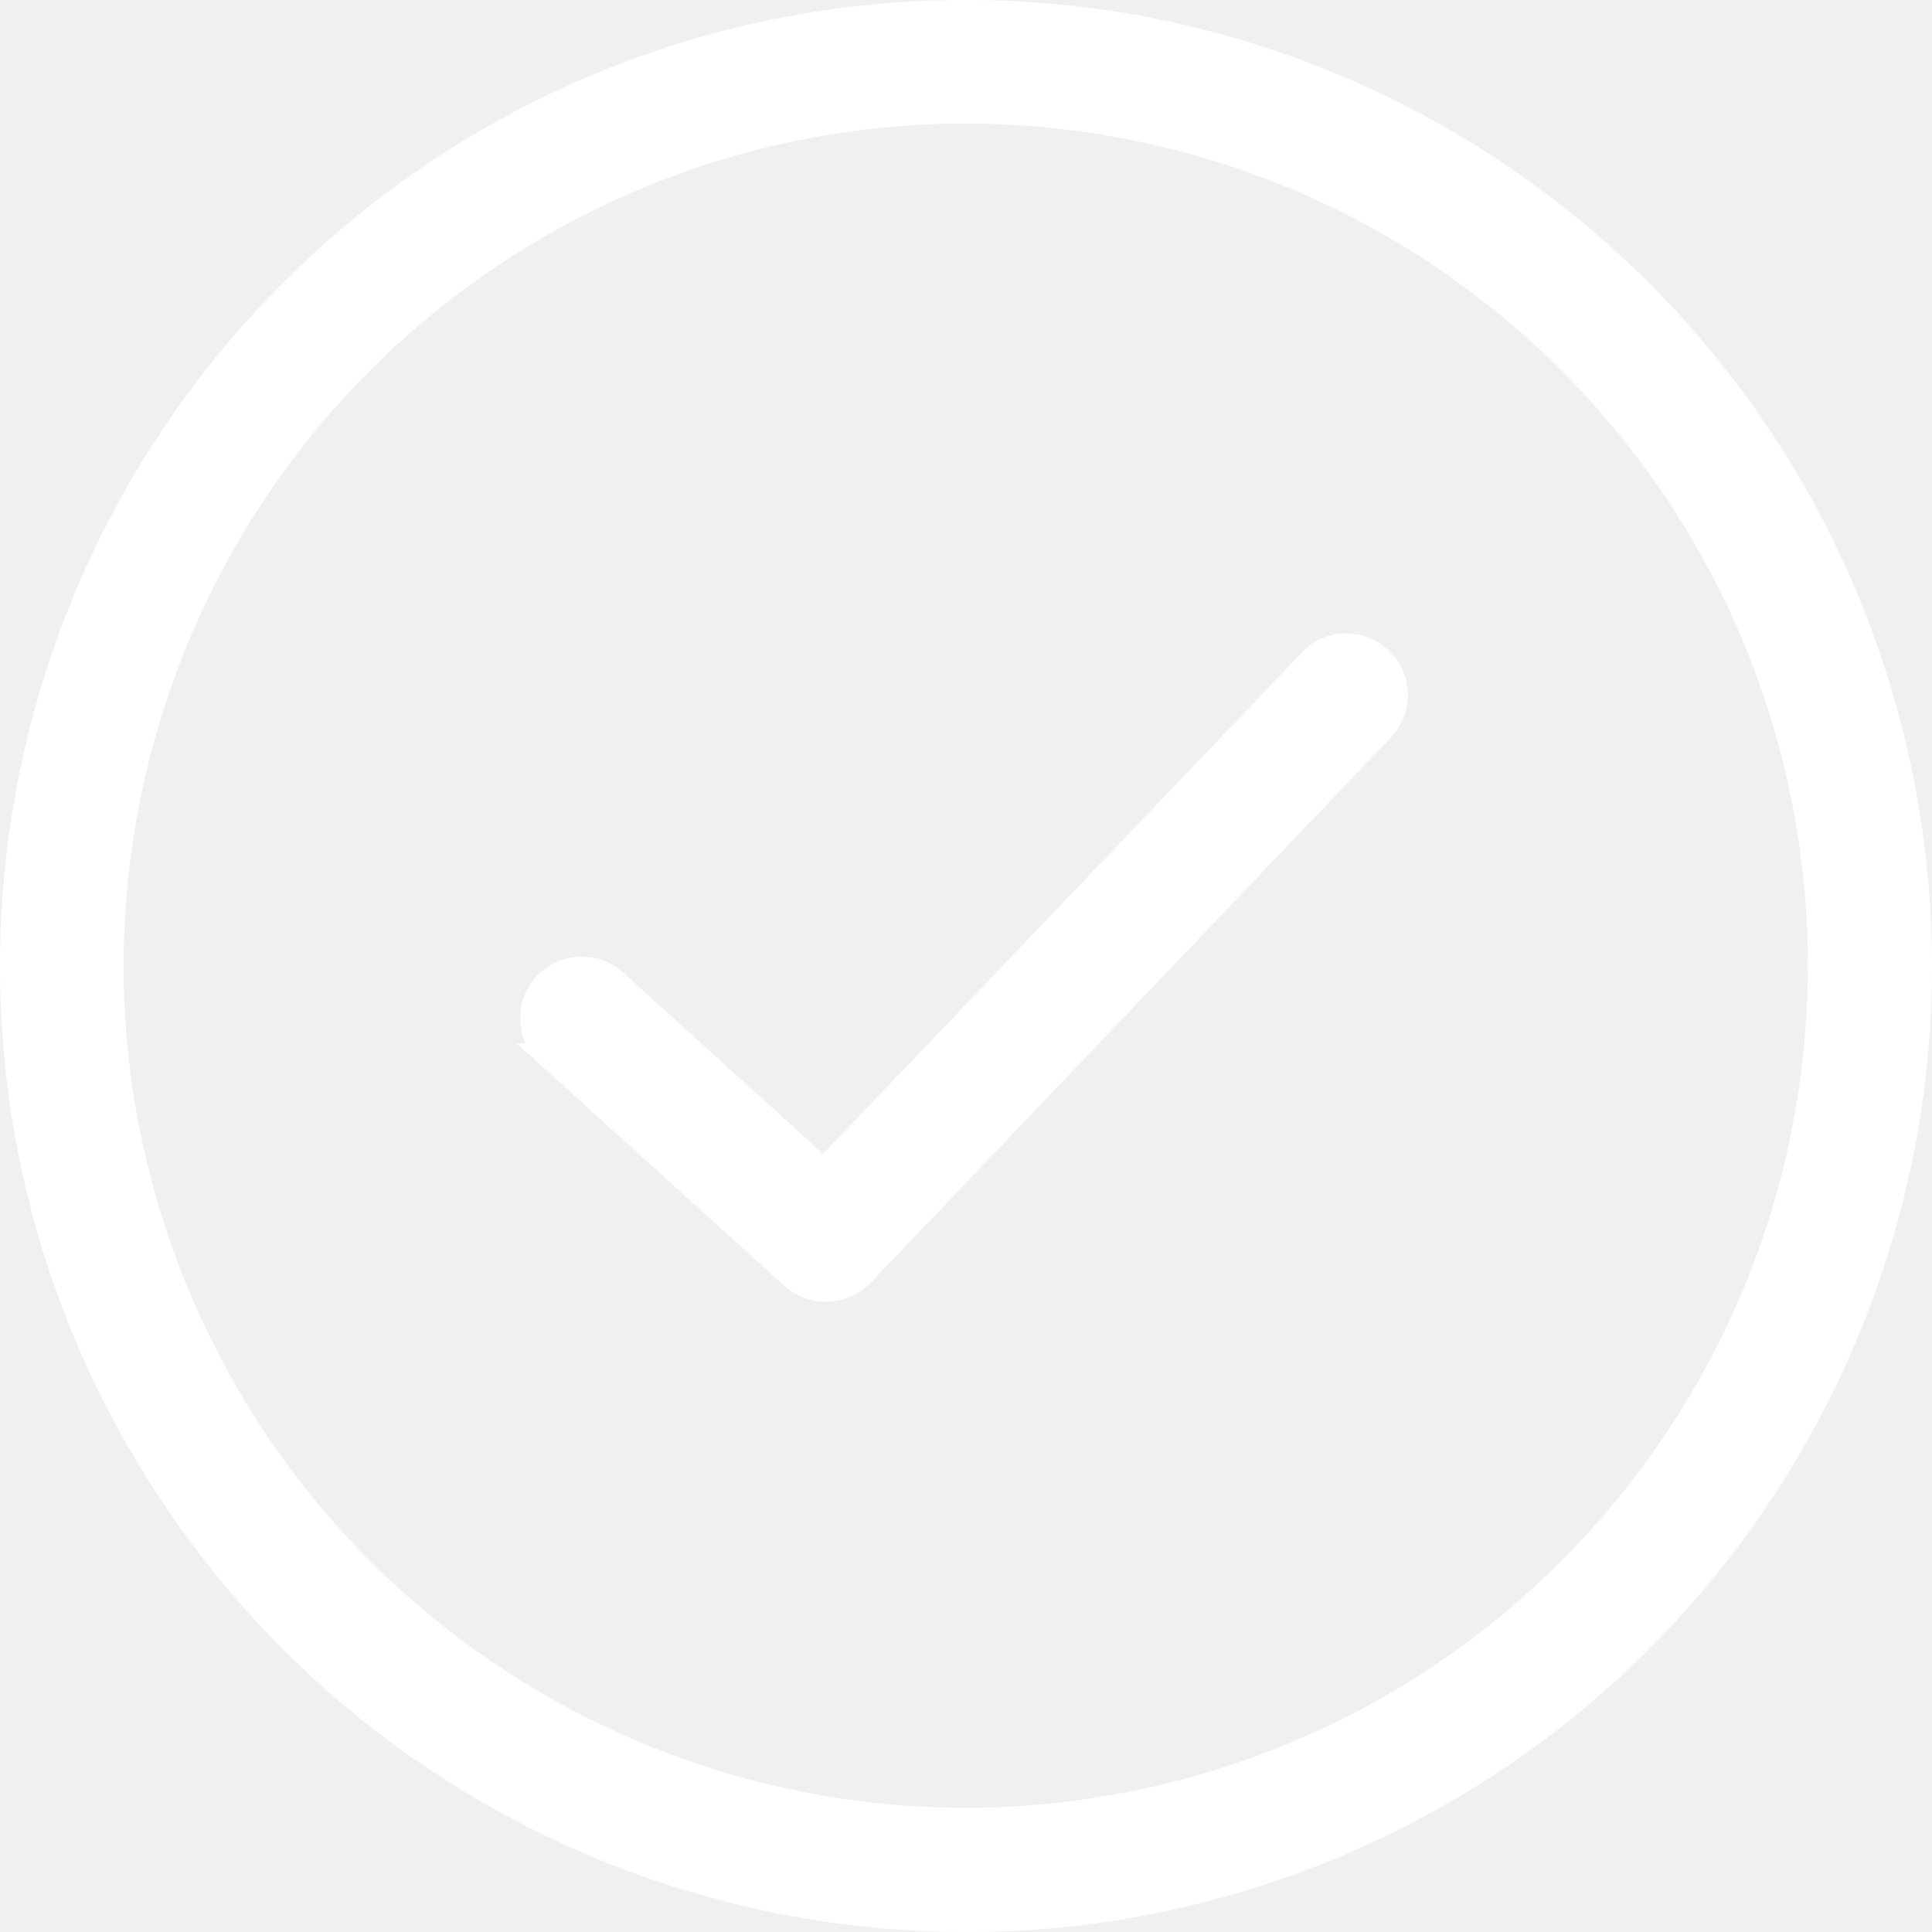
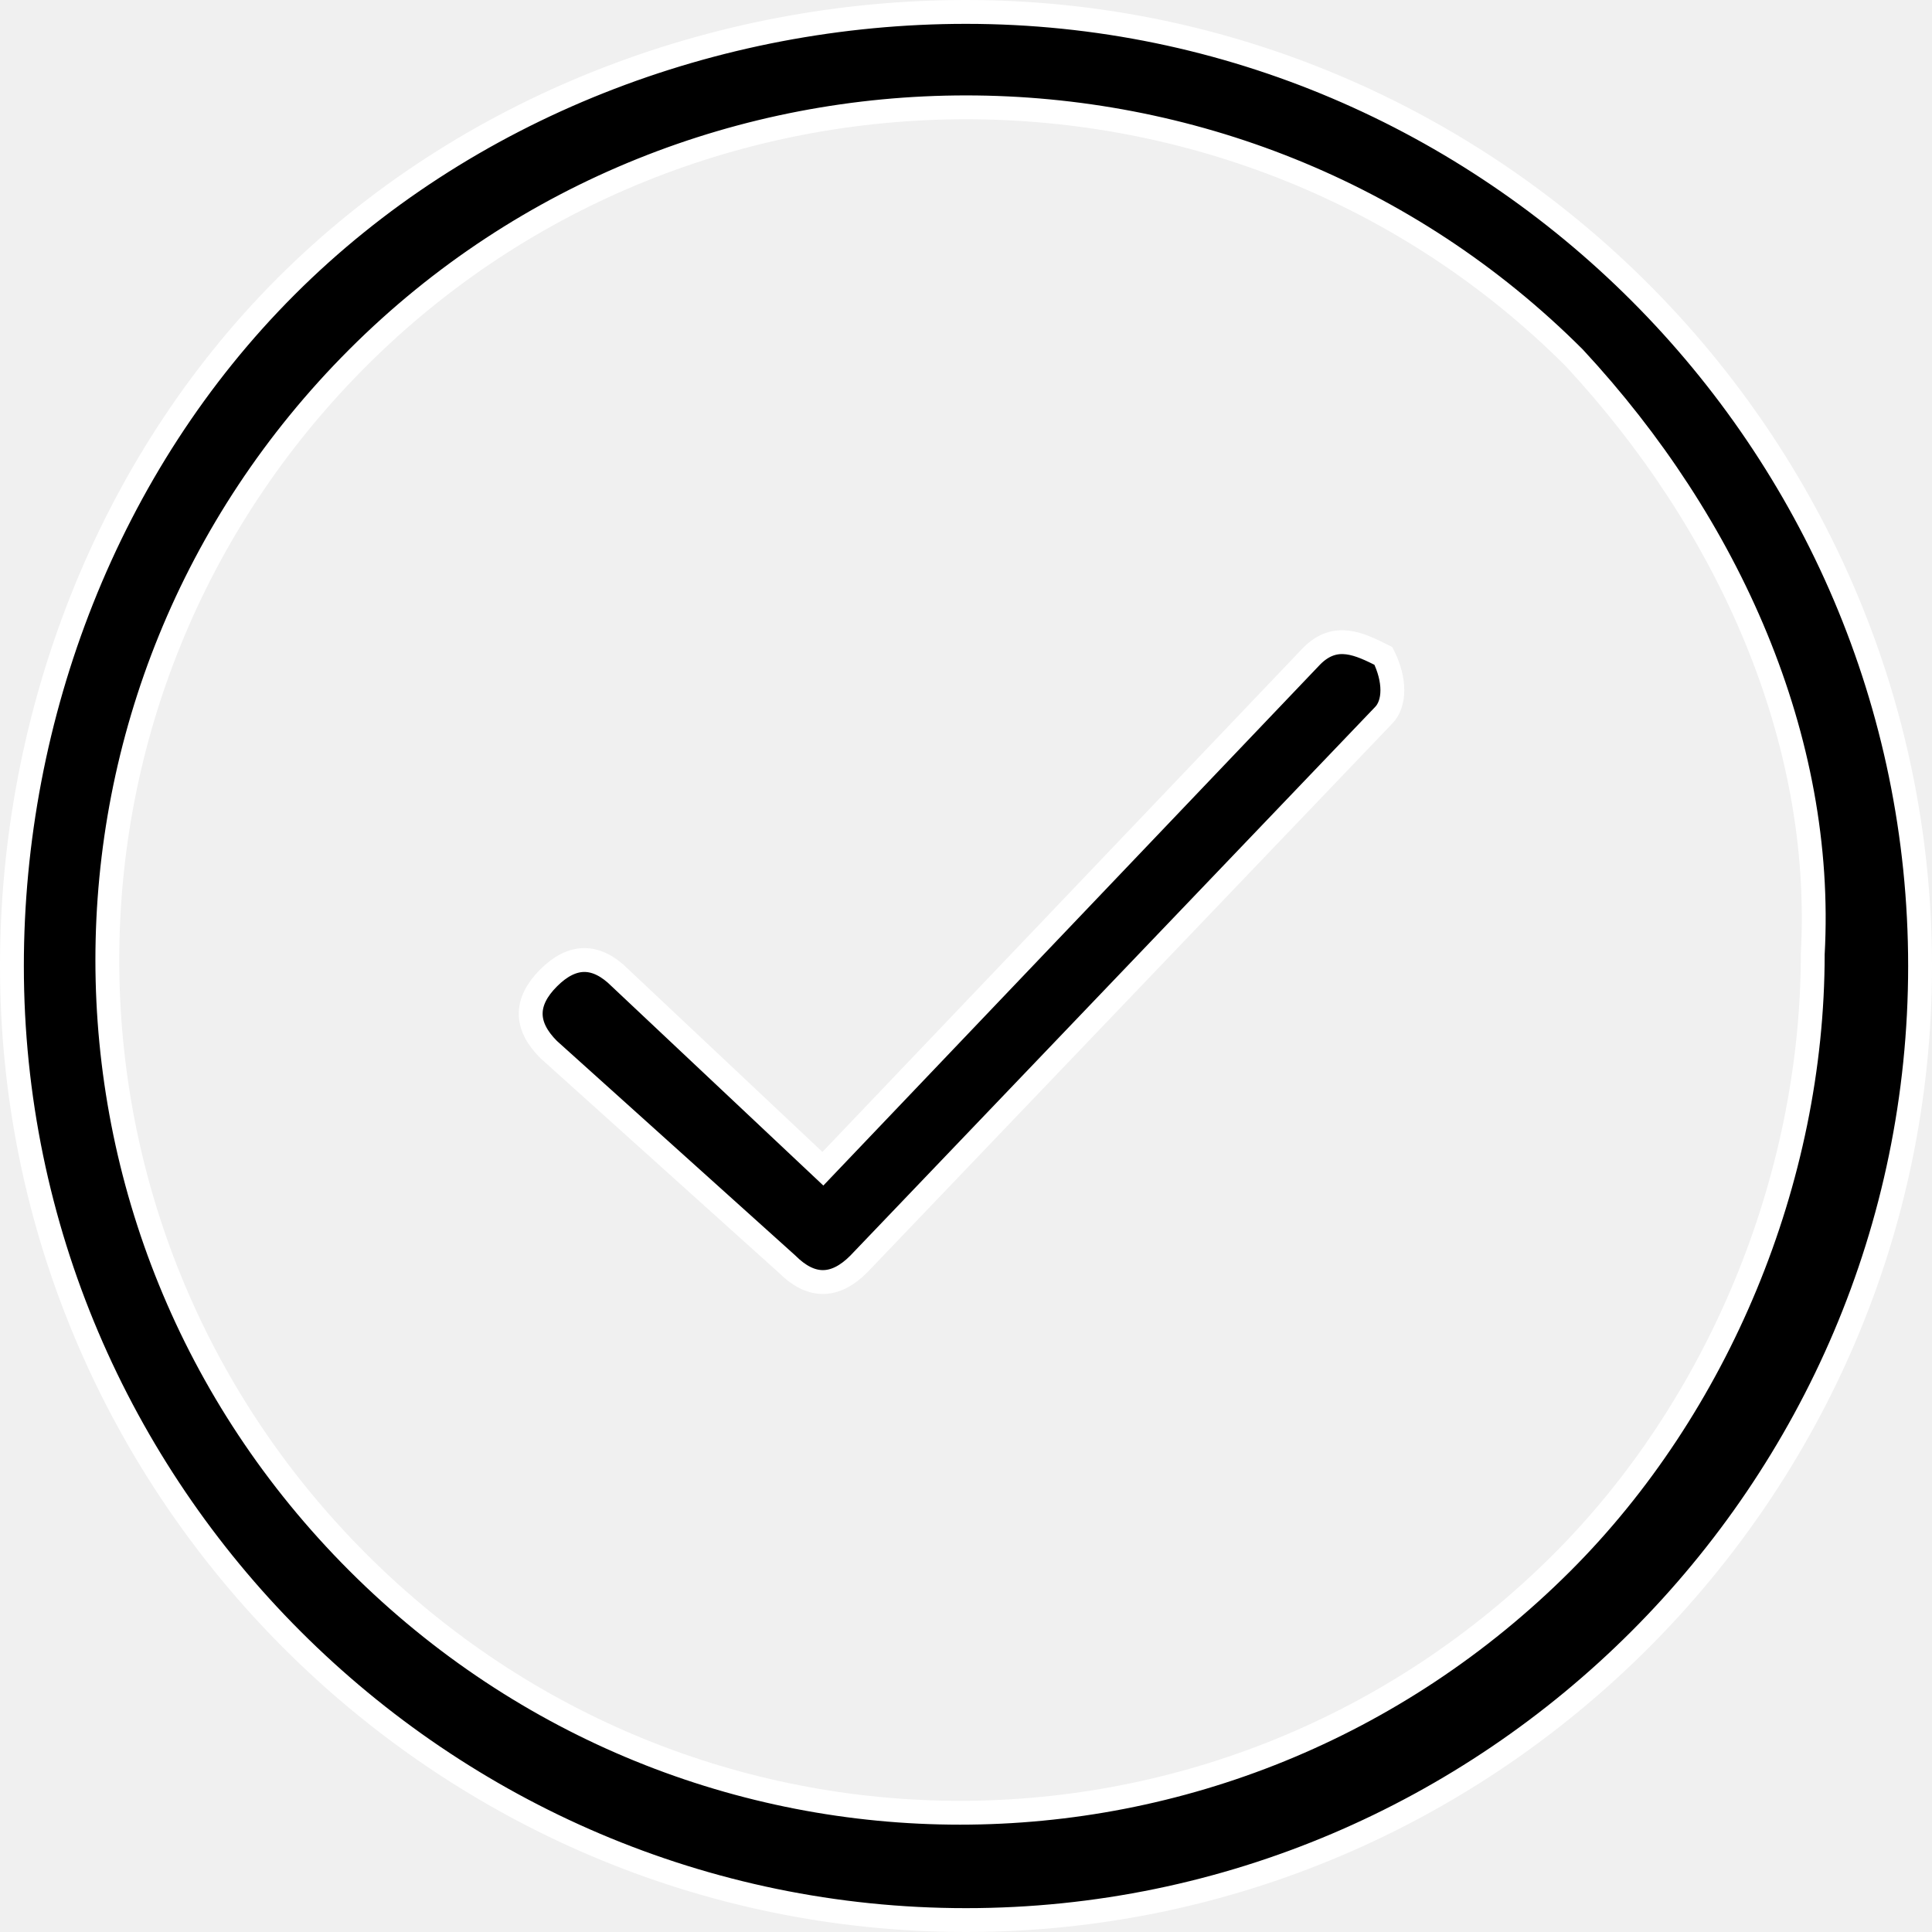
- <svg xmlns="http://www.w3.org/2000/svg" width="16.2" height="16.2" viewBox="0 0 16.2 16.2">
-   <defs>
-     <style>.a{fill:#fff;stroke:#fff;stroke-linecap:round;stroke-width:0.2px;}</style>
-   </defs>
-   <path class="a" d="M8,0A8,8,0,1,1,2.343,2.343,7.974,7.974,0,0,1,8,0ZM4.5,8.749a.417.417,0,1,1,.56-.618L6.807,9.715l4.106-4.3a.417.417,0,0,1,.6.575L7.13,10.585a.422.422,0,0,1-.585.024L4.493,8.749Zm8.565-5.812A7.161,7.161,0,1,0,15.159,8,7.142,7.142,0,0,0,13.063,2.937Z" transform="translate(0.1 0.1)" />
+ <svg xmlns="http://www.w3.org/2000/svg" version="1.1" id="Layer_1" x="0px" y="0px" viewBox="0 0 16.2 16.2" style="enable-background:new 0 0 16.2 16.2;" xml:space="preserve">
+   <style type="text/css">
+ 	.st0{stroke:#FFFFFF;stroke-width:0.2;stroke-linecap:round;}
+ </style>
+   <path class="st0" d="M8.1,0.1c4.4,0,8,3.6,8,8c0,4.4-3.6,8-8,8c-4.4,0-8-3.6-8-8c0-2.1,0.8-4.2,2.3-5.7C3.9,0.9,6,0.1,8.1,0.1z   M4.6,8.8c-0.2-0.2-0.2-0.4,0-0.6s0.4-0.2,0.6,0c0,0,0,0,0,0l1.7,1.6L11,5.5c0.2-0.2,0.4-0.1,0.6,0c0.1,0.2,0.1,0.4,0,0.5l-4.4,4.6  c-0.2,0.2-0.4,0.2-0.6,0L4.6,8.8L4.6,8.8z M13.2,3C10.4,0.2,5.8,0.2,3,3s-2.8,7.3,0,10.1s7.3,2.8,10.1,0c1.3-1.3,2.1-3.2,2.1-5.1  C15.3,6.2,14.5,4.4,13.2,3L13.2,3z" />
</svg>
